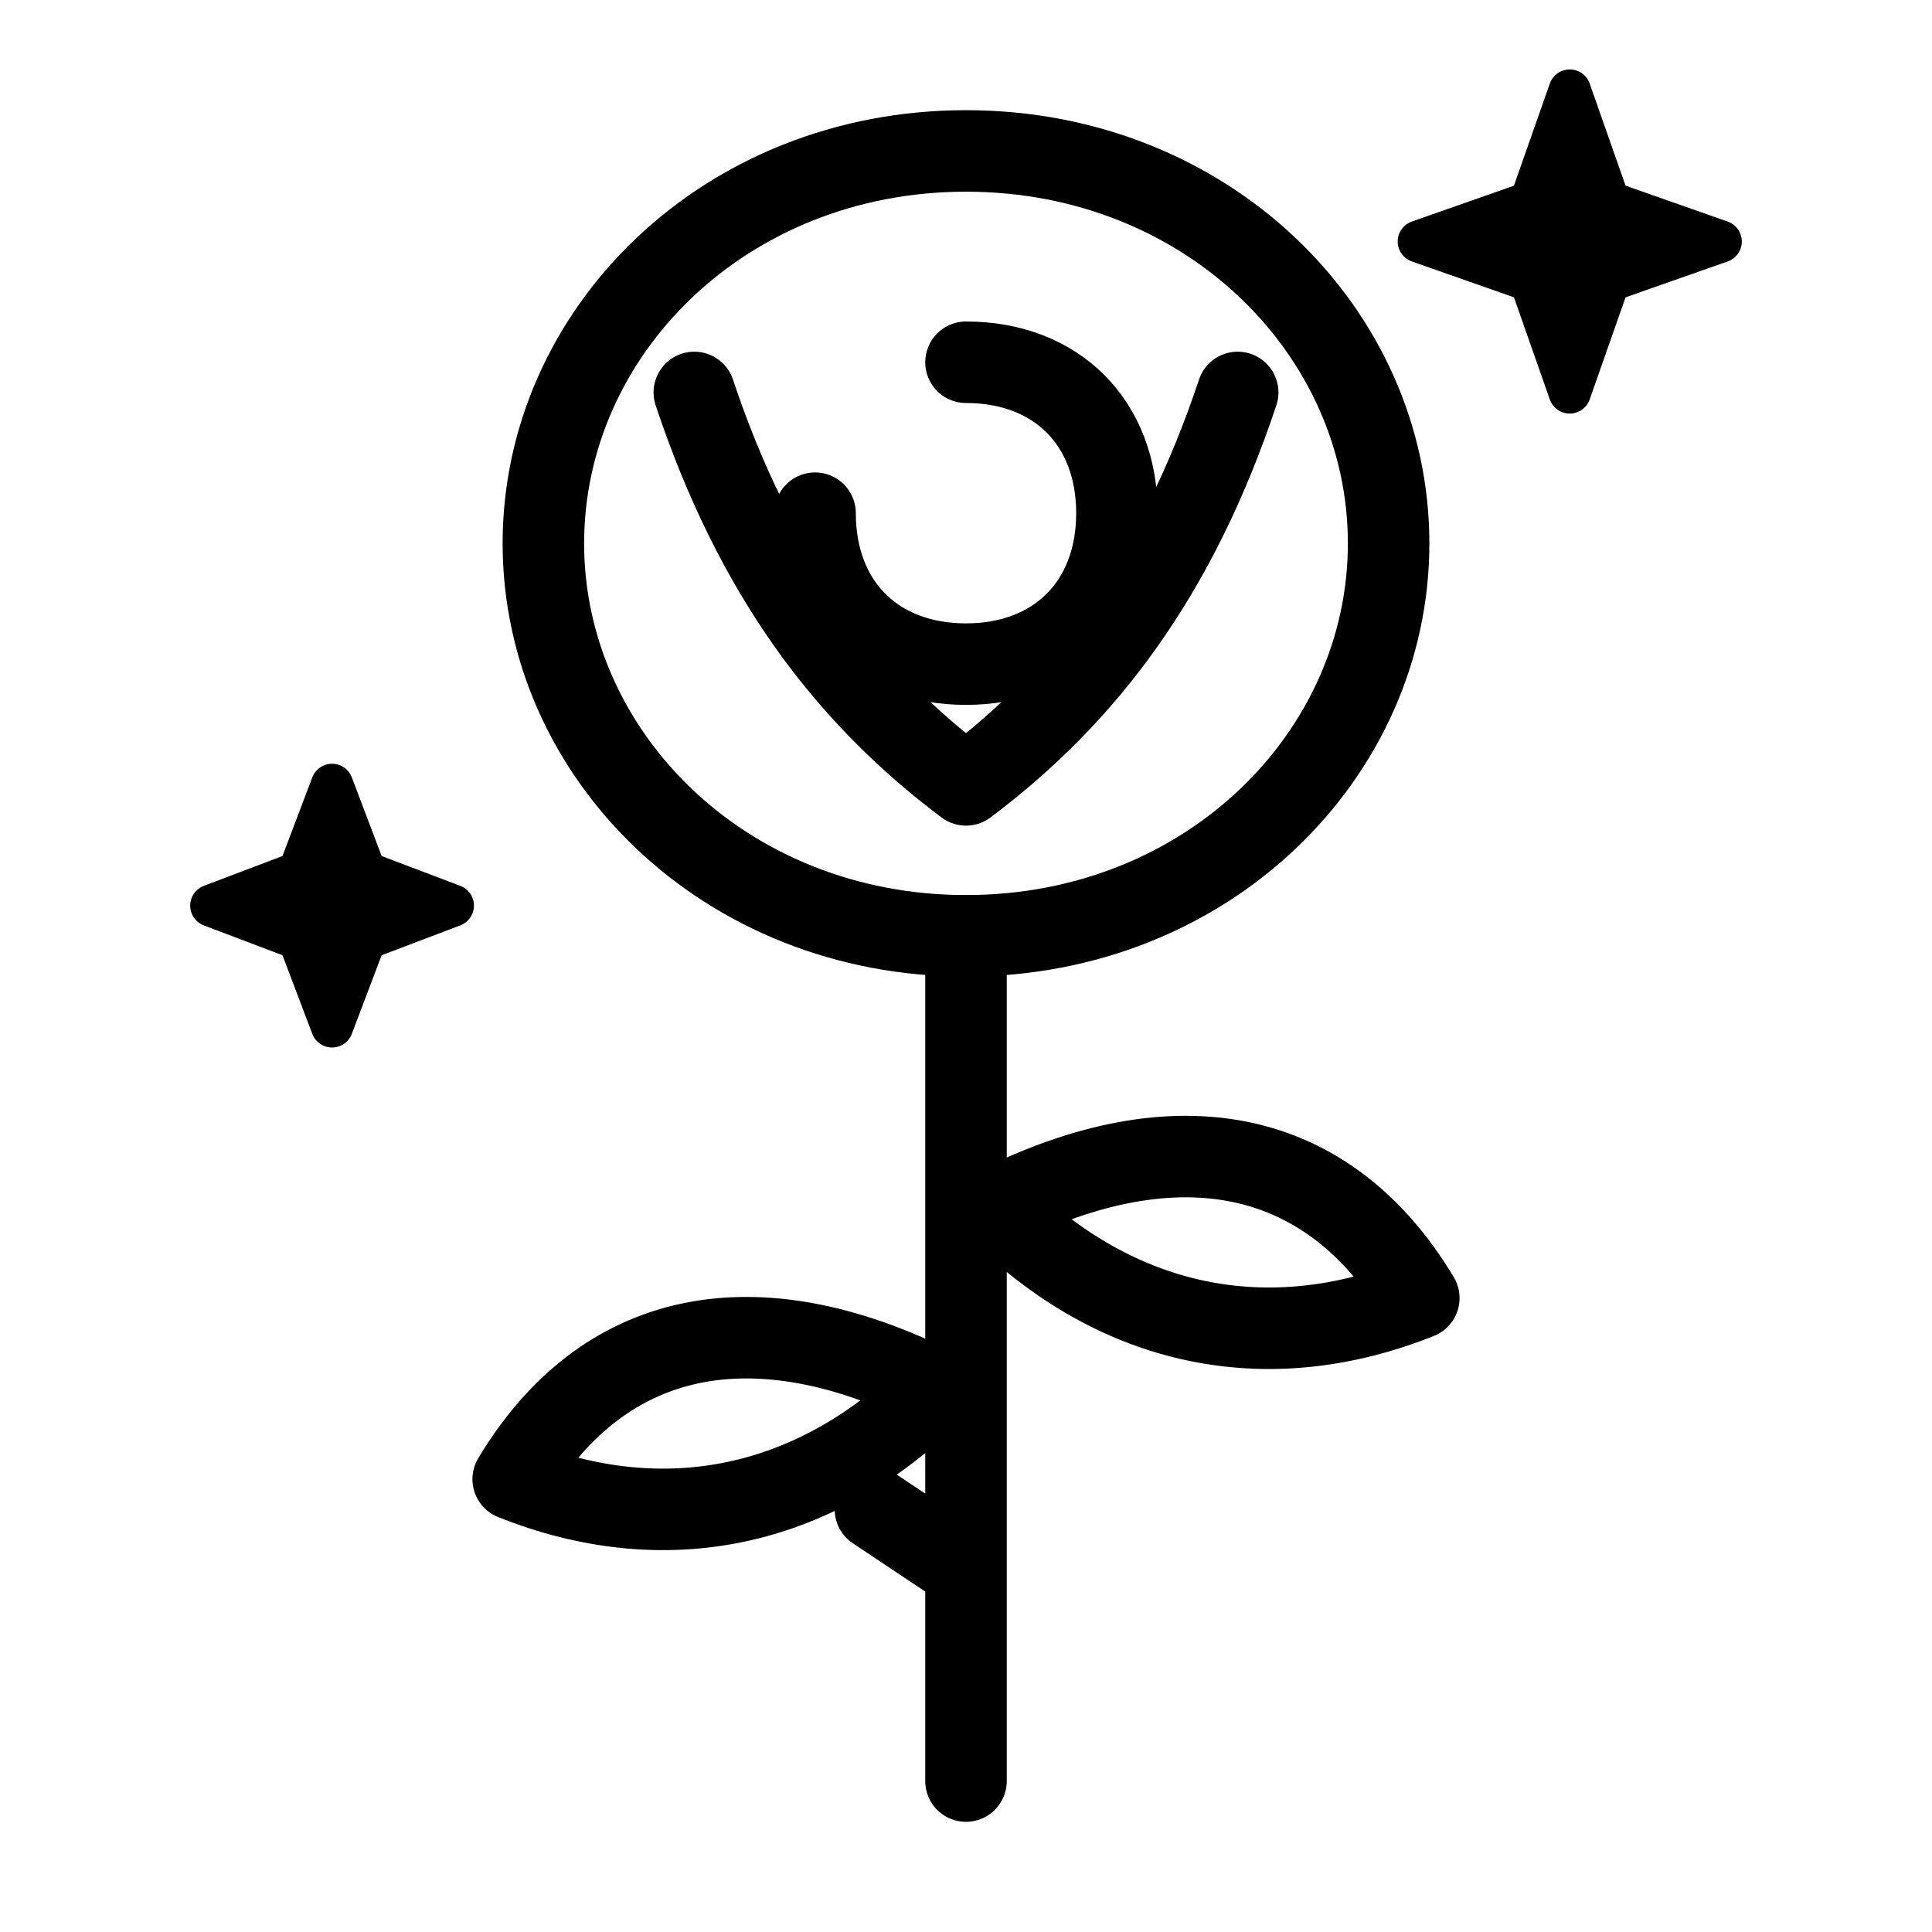
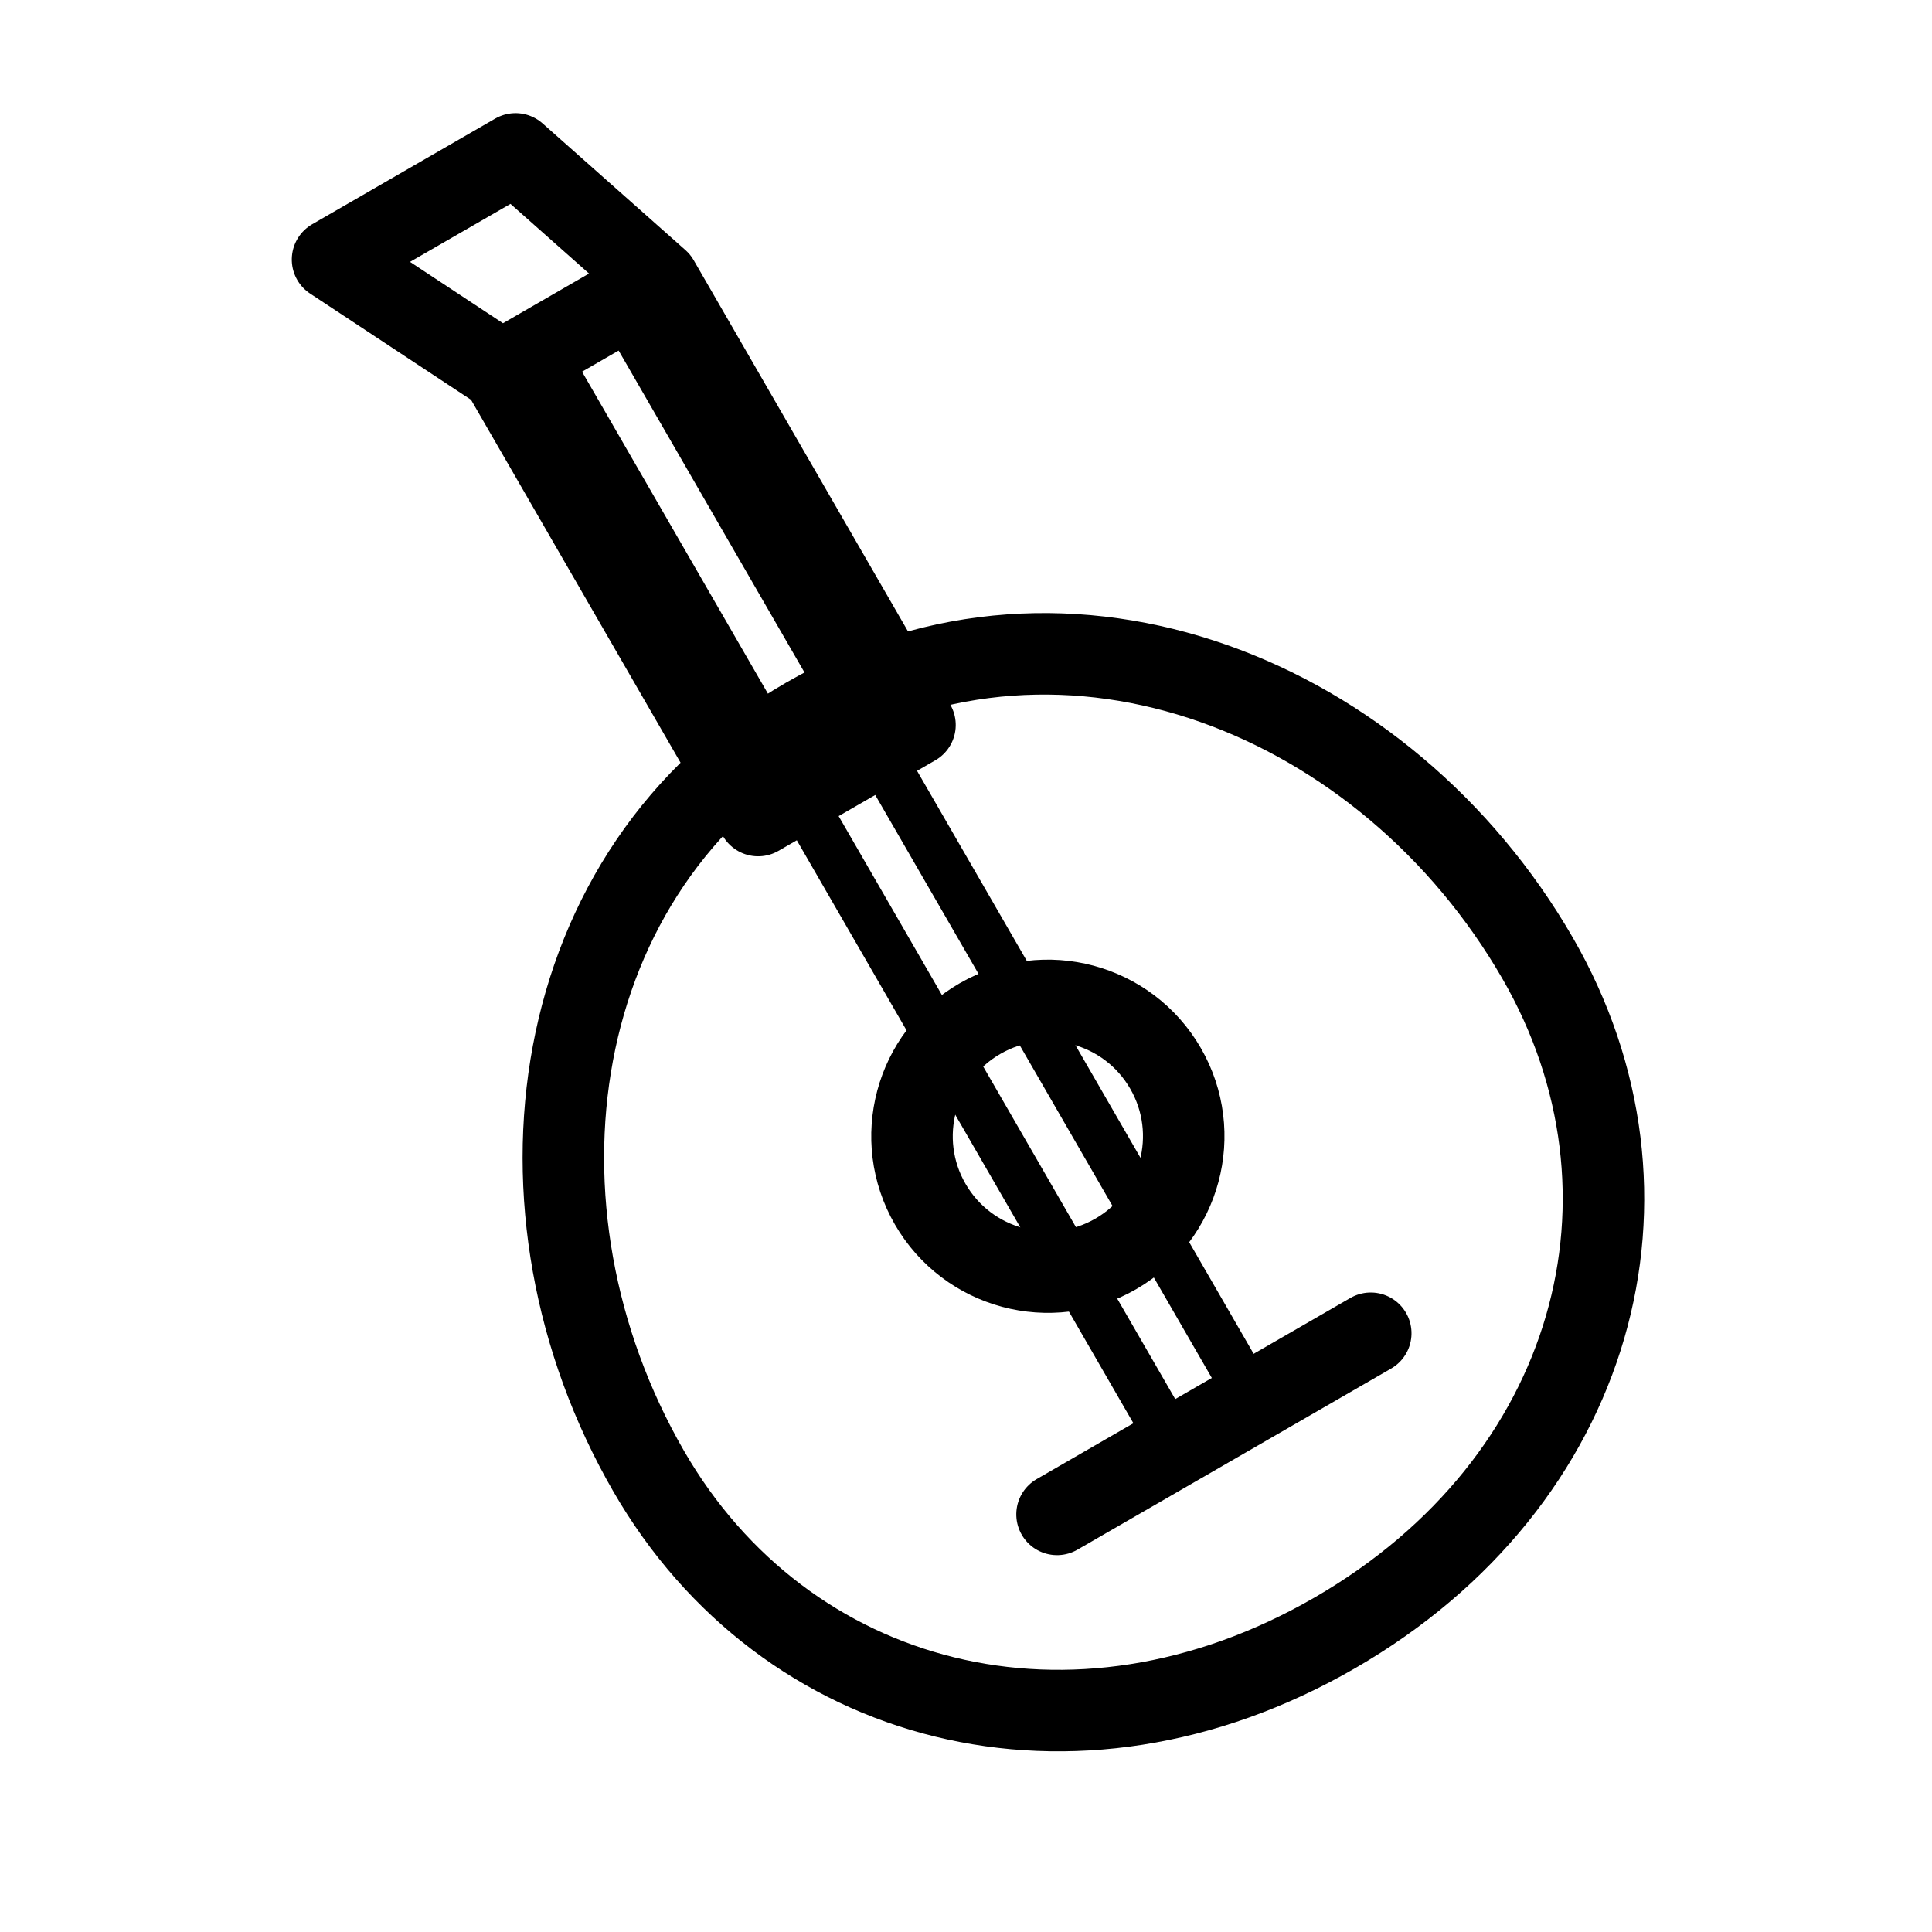
<svg xmlns="http://www.w3.org/2000/svg" width="64" height="64" viewBox="0 0 64 64">
  <g fill="none" stroke="currentColor" stroke-width="2.7" stroke-linecap="round" stroke-linejoin="round">
-     <path d="M32 5c8 0 14 6 14 13s-6 13-14 13-14-6-14-13S24 5 32 5Z M31 46c-6-3-11-2-14 3 5 2 10 1 14-3Z M33 40c6-3 11-2 14 3-5 2-10 1-14-3Z M32 12c3 0 5 2 5 5s-2 5-5 5-5-2-5-5 M23 13c2 6 5 10 9 13M41 13c-2 6-5 10-9 13" />
-     <path d="M32 31v28 M32 52l-3-2" />
-     <path d="M52.0 3.0L53.3 6.7L57.0 8.0L53.3 9.3L52.0 13.0L50.7 9.3L47.0 8.0L50.7 6.7Z M11.0 26.0L12.1 28.9L15.0 30.0L12.1 31.1L11.0 34.0L9.9 31.1L7.0 30.0L9.9 28.9Z" fill="currentColor" stroke-width="1.4" />
+     <g transform="matrix(.866 -.5 .5 .866 -13 19)">
+       <path d="M32 24c10 0 17 9 17 19 0 9-7 16-17 16s-17-7-17-16c0-10 7-19 17-19Z M29 9h6v17h-6Z M29 9l-3-6h7l2 6Z M27.5 40a4.5 4.5 0 1 0 9.0 0a4.5 4.5 0 1 0 -9.0 0 M26 51h12" />
+       <path d="M30.5 9v42M33.5 9v42" stroke-width="1.6" />
+     </g>
  </g>
</svg>
